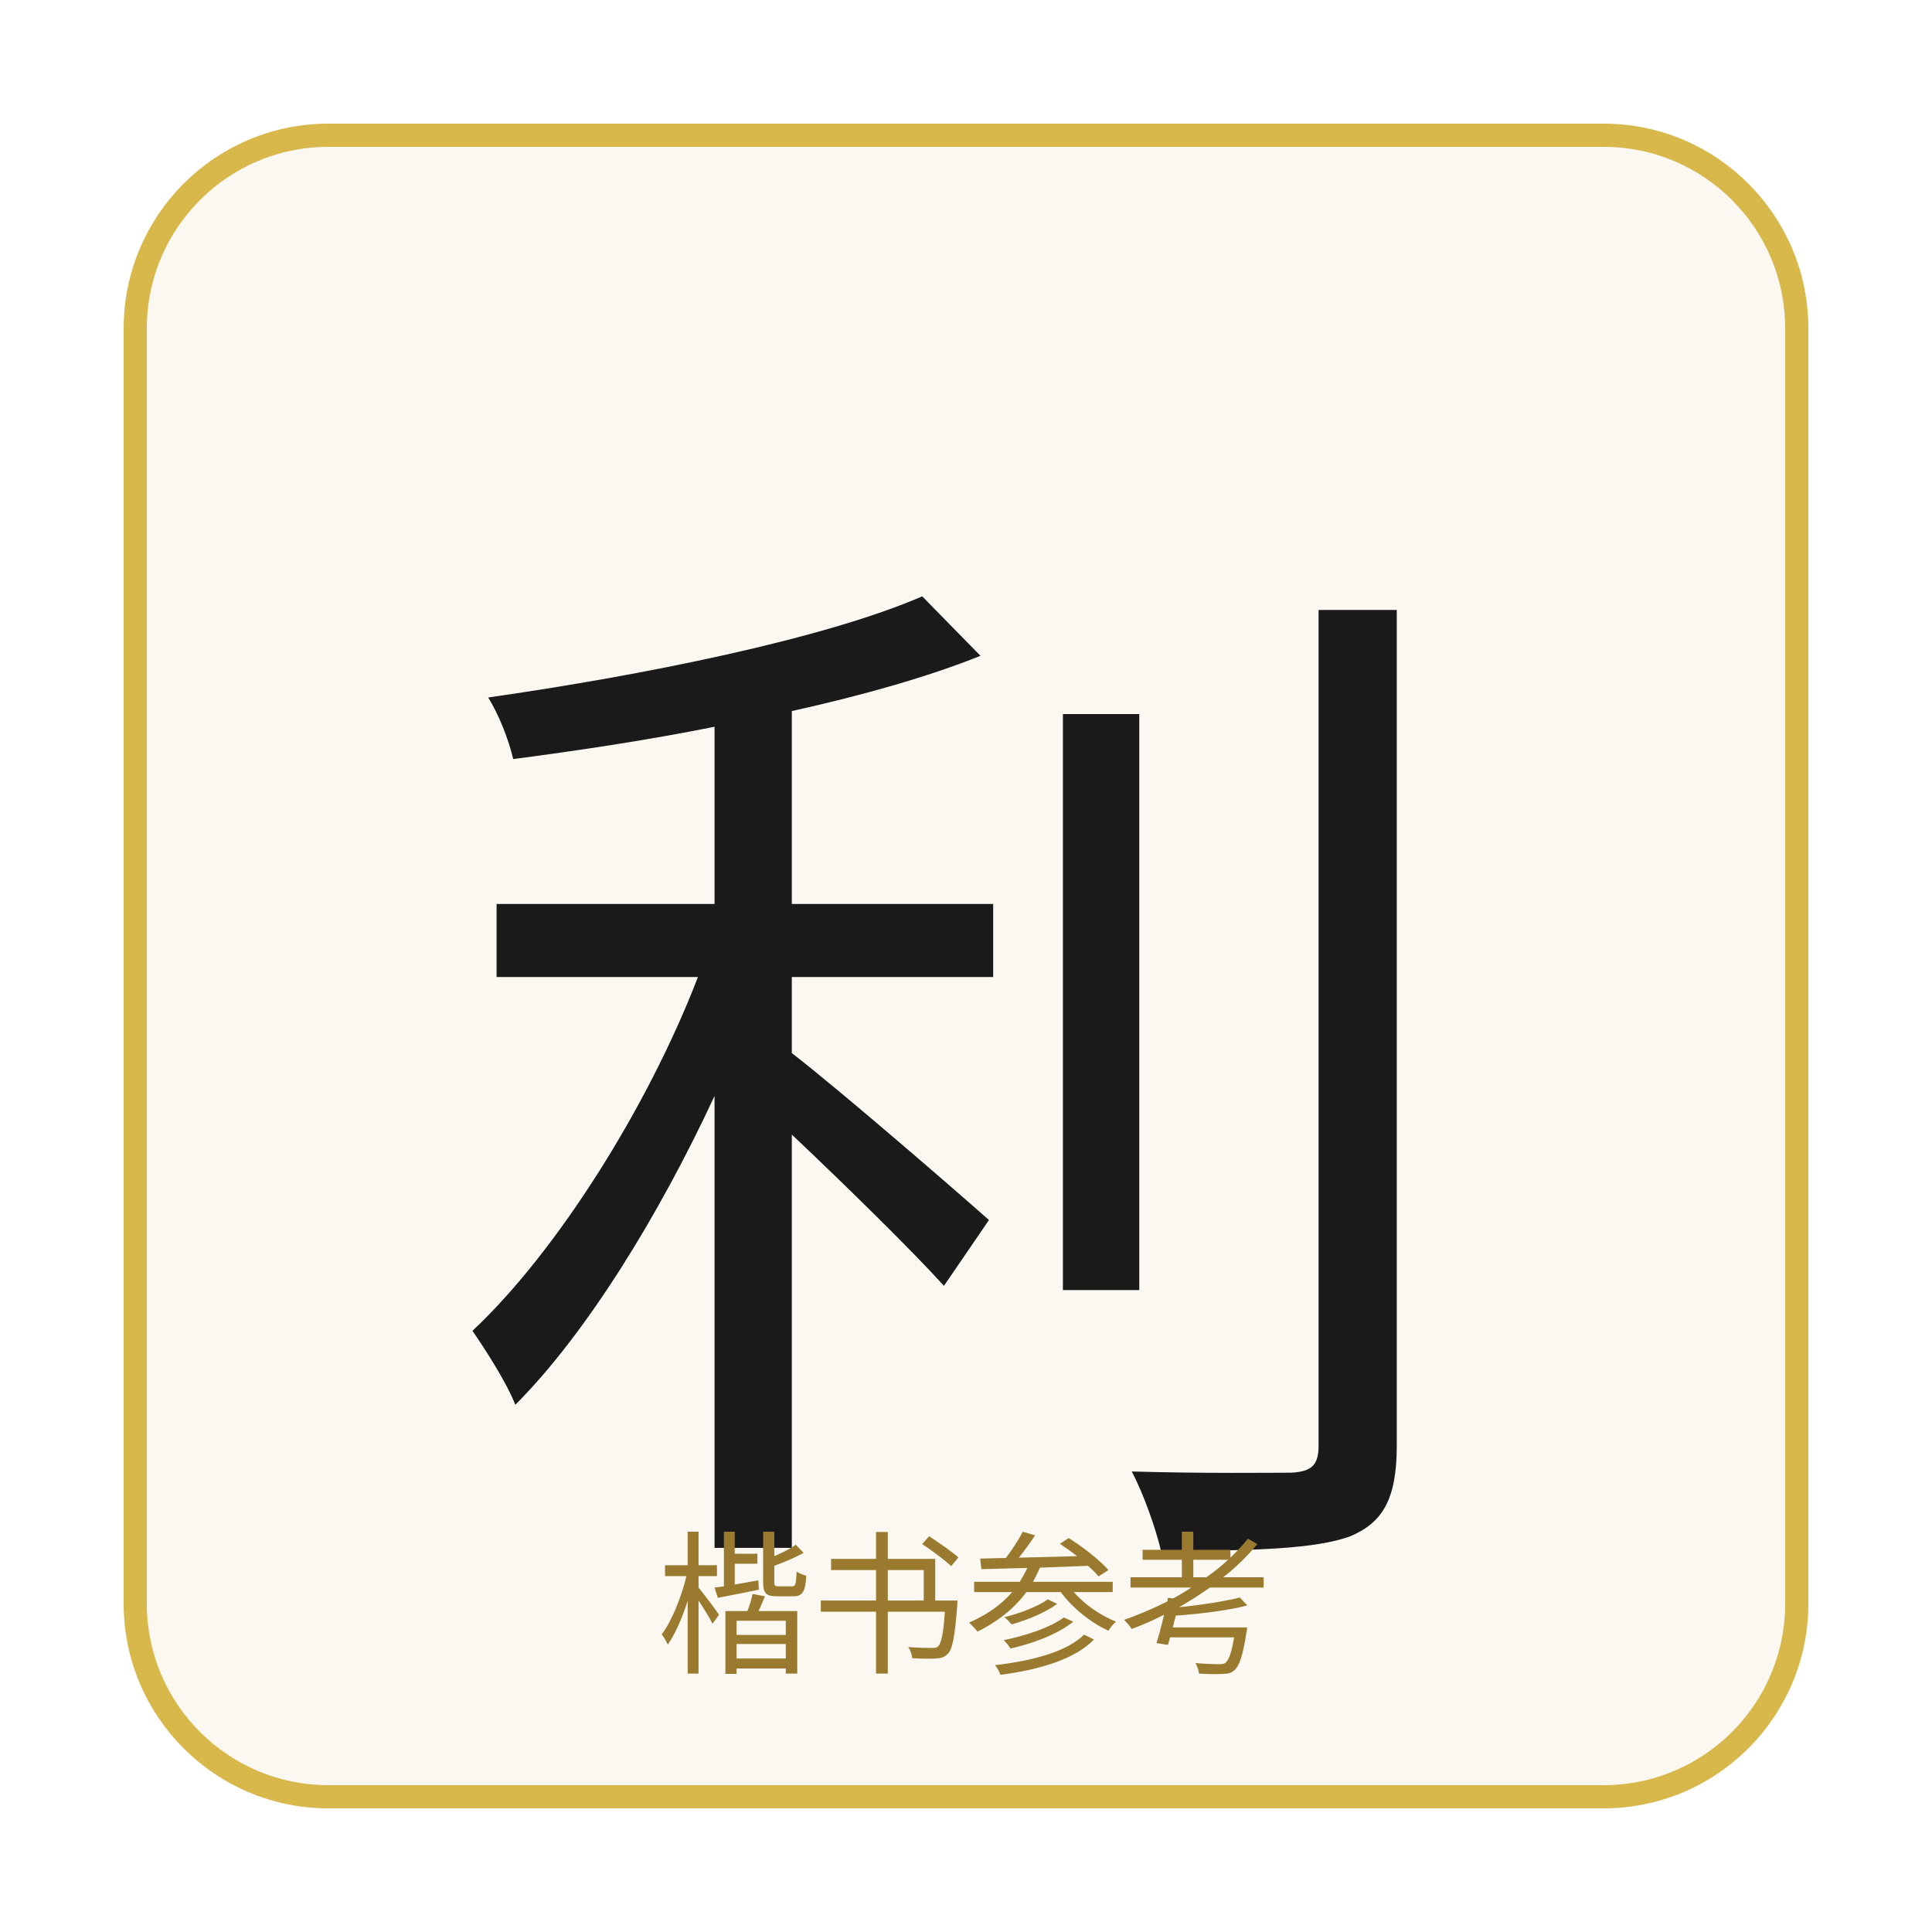
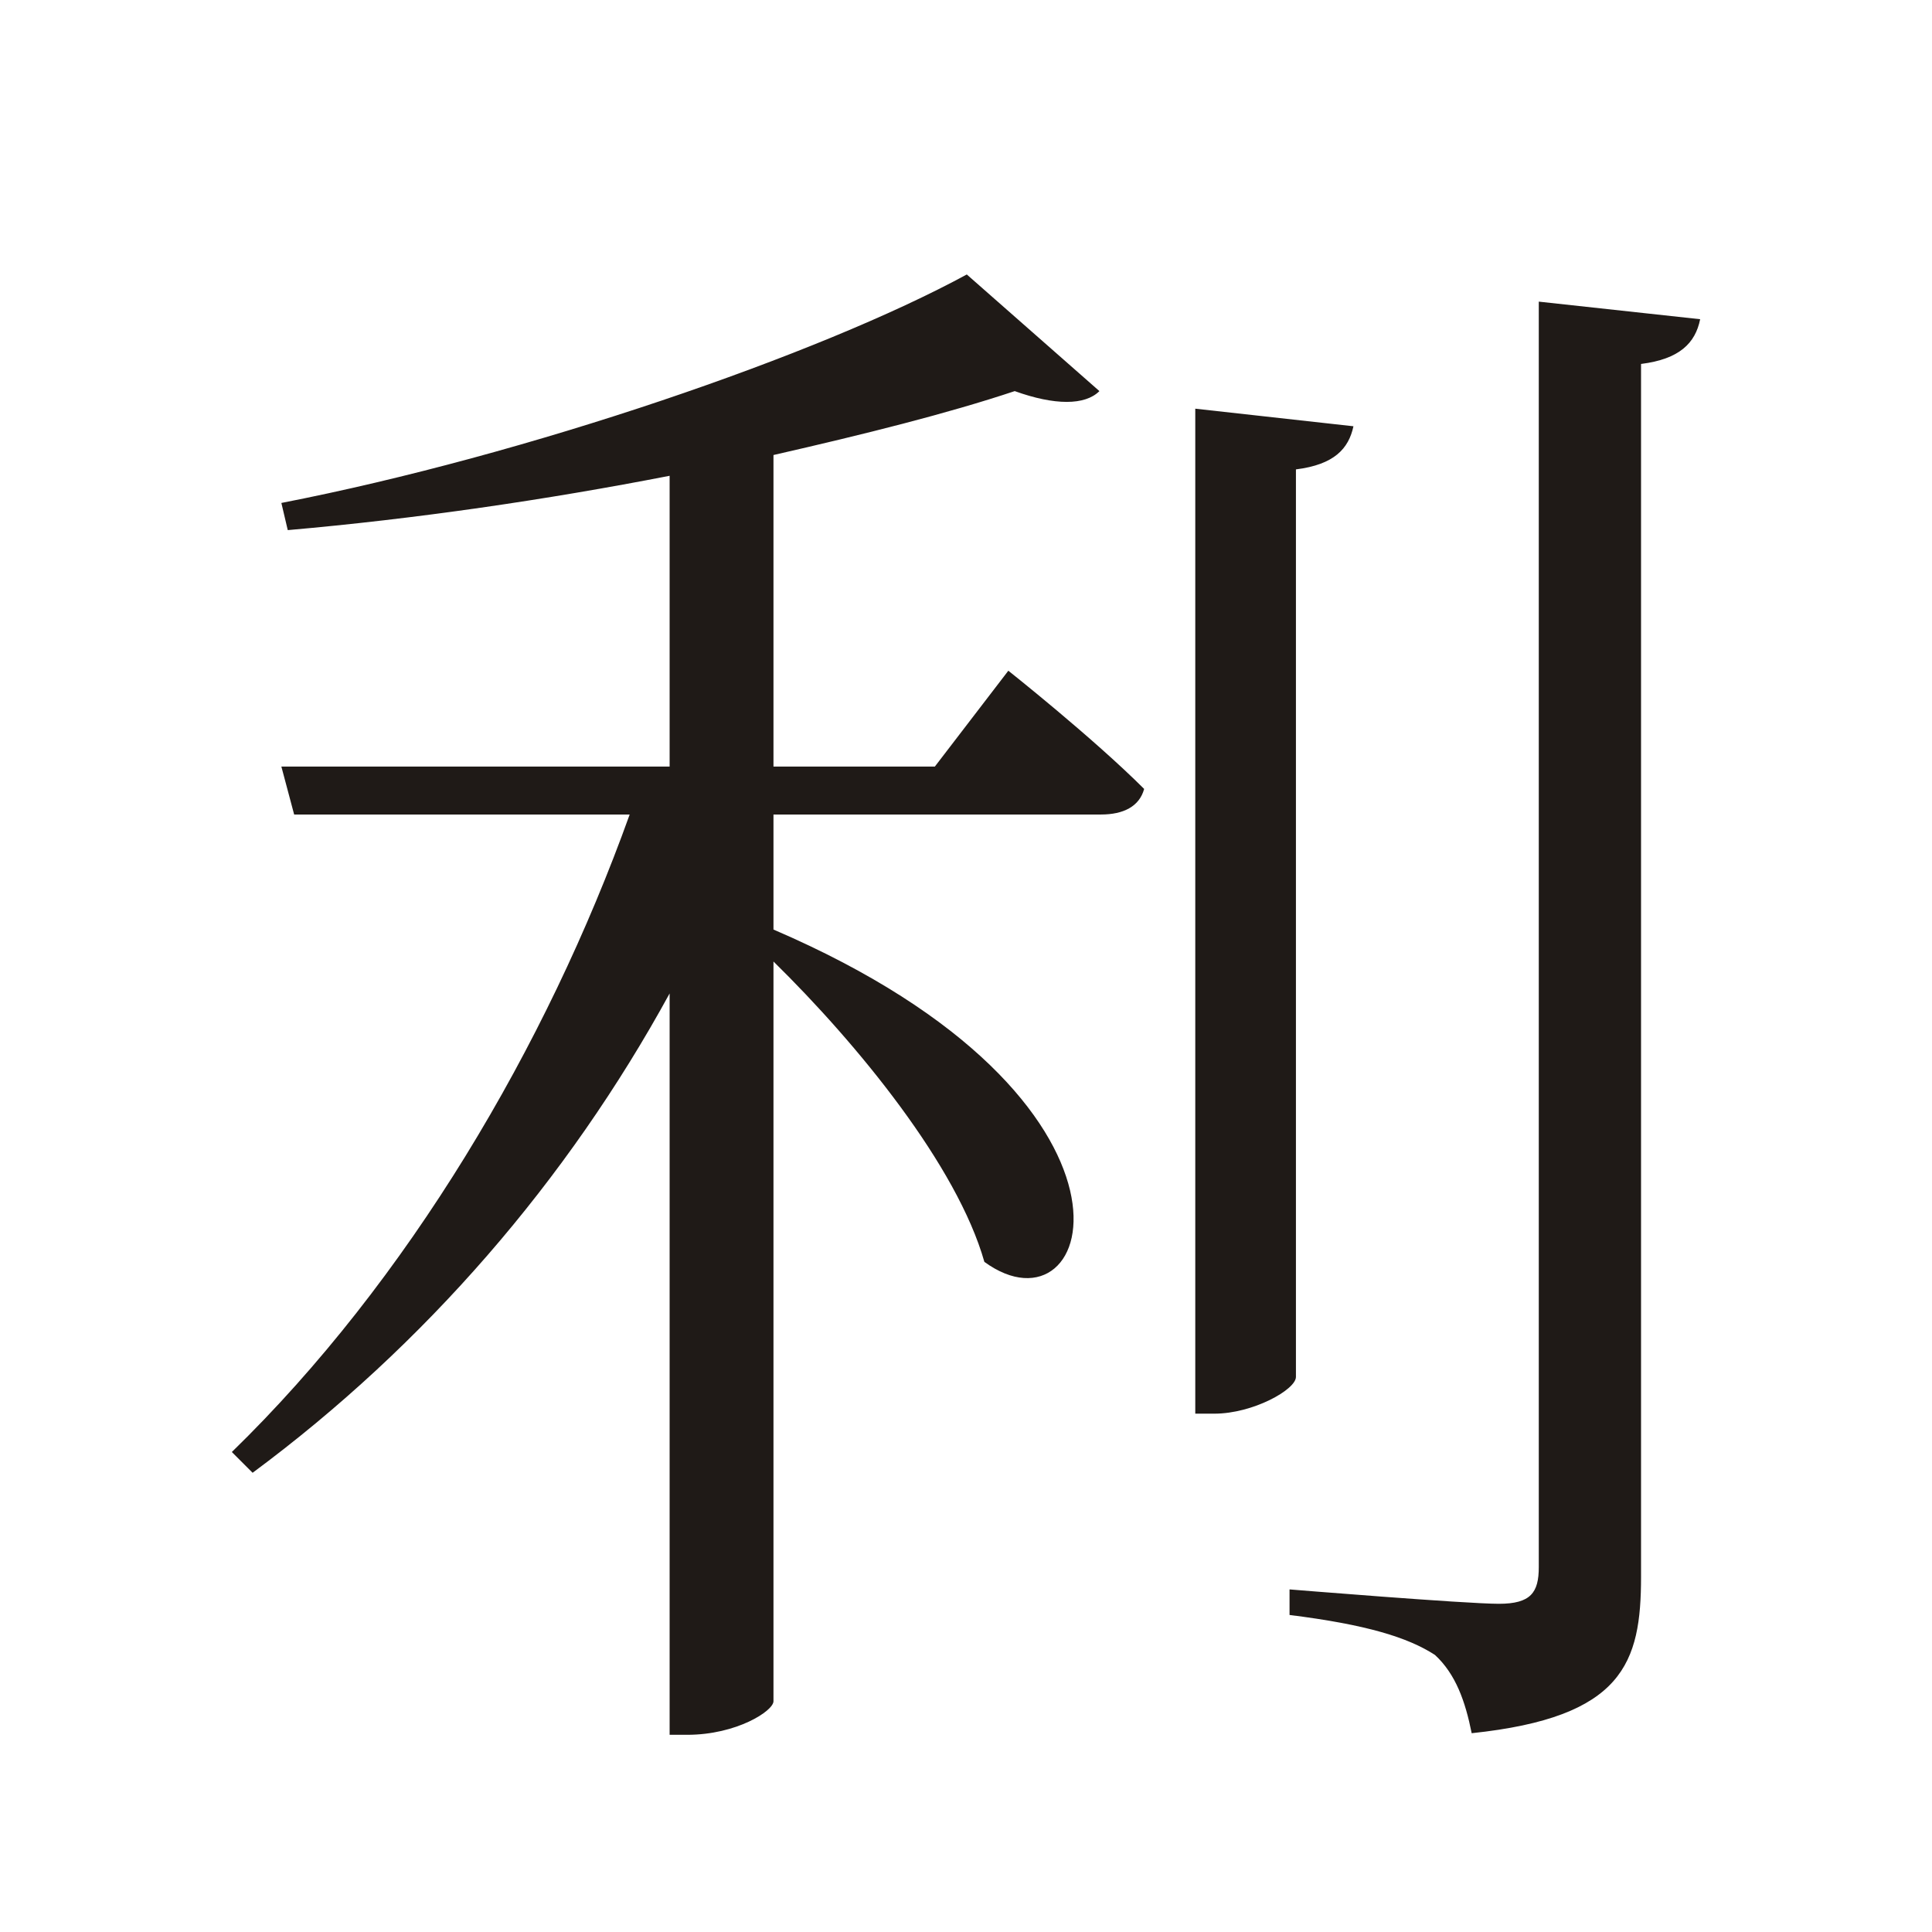
- <svg xmlns="http://www.w3.org/2000/svg" viewBox="0 0 100 100">
-   <rect x="7" y="7" width="86" height="86" rx="10" fill="#faf7f0" stroke="#d4af37" stroke-width="1.2" opacity="0.9" />
-   <text x="50" y="57" text-anchor="middle" dominant-baseline="middle" fill="#1a1a1a" font-size="54" font-family="PingFang SC, Helvetica Neue, sans-serif">利</text>
-   <text x="50" y="86" text-anchor="middle" fill="#9a7a2f" font-size="8" font-family="PingFang SC, sans-serif">楷书参考</text>
+ <svg xmlns="http://www.w3.org/2000/svg" viewBox="0 0 1000 1000" role="img" aria-label="利 regular script glyph">
+   <path d="M630 753V124H642C666 124 693 139 693 147V715C717 718 726 728 729 742ZM845 820V28C845 12 840 5 820 5C799 5 689 14 689 14V-2C737 -8 763 -16 780 -27C793 -39 799 -56 803 -76C898 -66 909 -32 909 22V781C933 784 943 794 946 809ZM487 837C395 787 212 724 58 694L62 677C142 684 224 696 301 711V529H58L66 499H276C224 354 137 207 27 100L40 87C148 167 237 270 301 387V-77H312C343 -77 366 -62 366 -56V407C419 355 481 279 498 219C568 168 615 320 366 427V499H571C585 499 595 504 598 515C566 547 513 589 513 589L467 529H366V724C423 737 475 750 517 764C542 755 561 755 570 764Z" transform="translate(97.671 834.255) scale(0.826986 -0.826986)" fill="#1f1a17" />
</svg>
